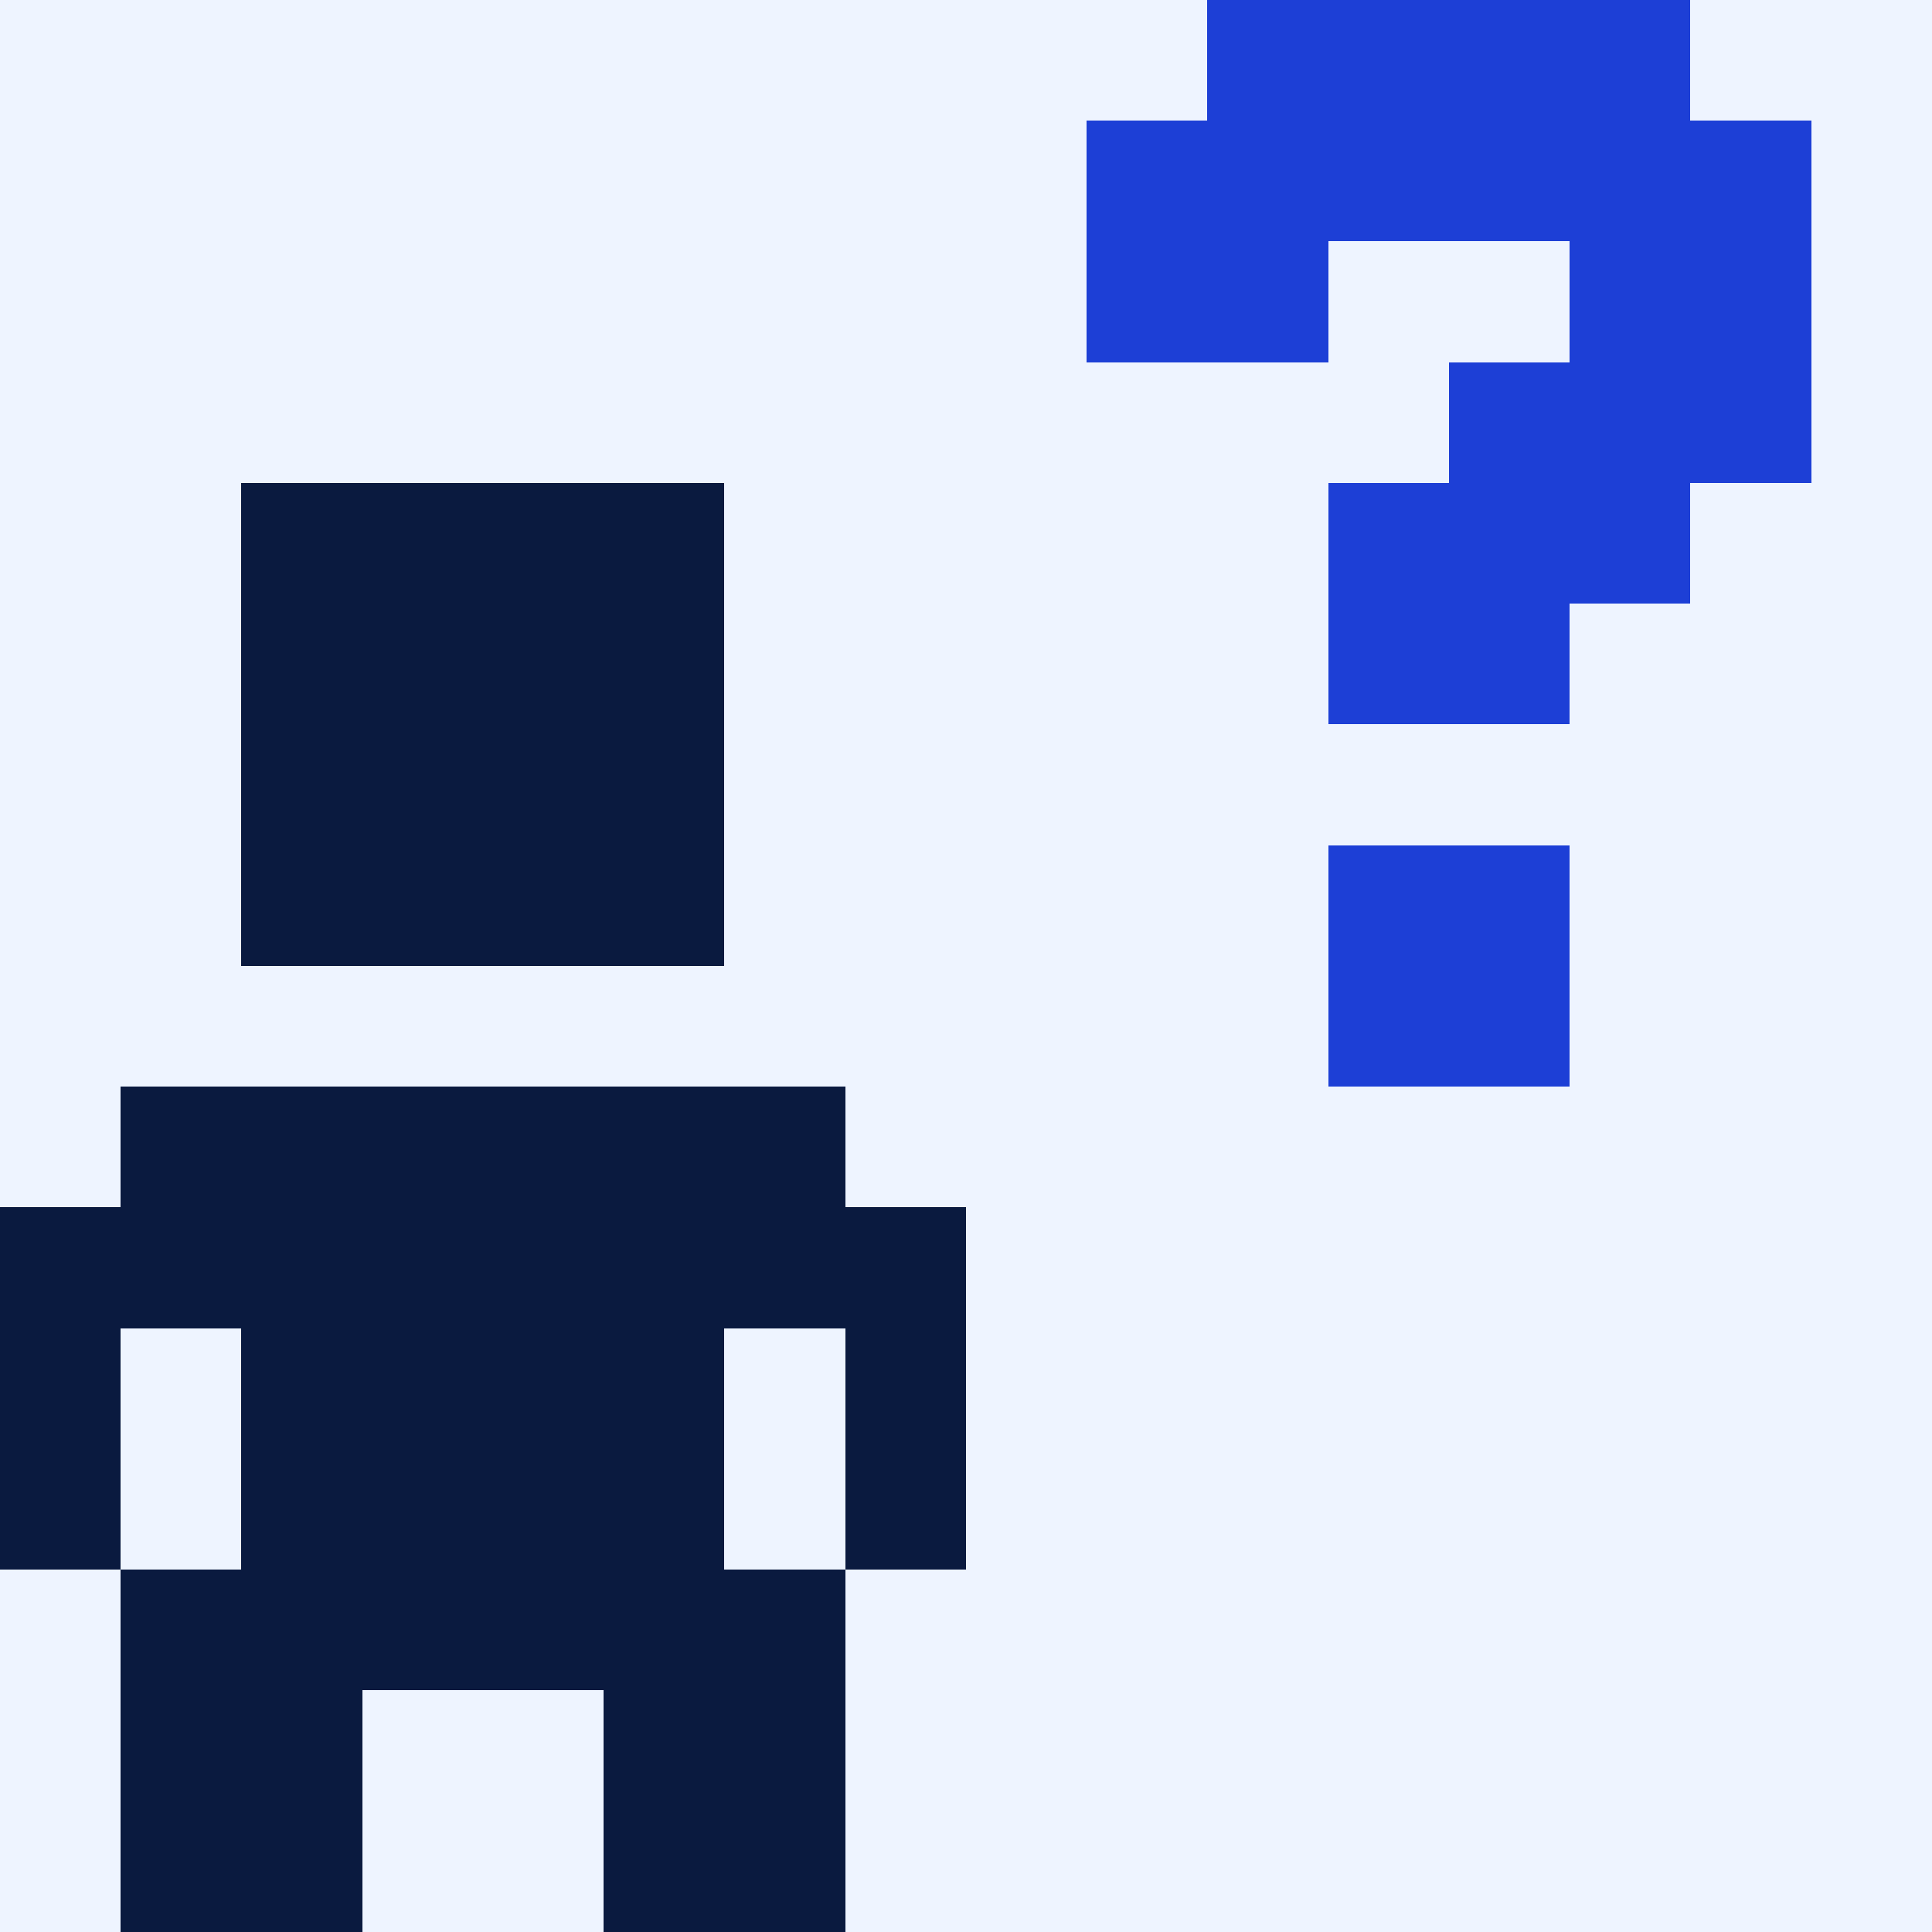
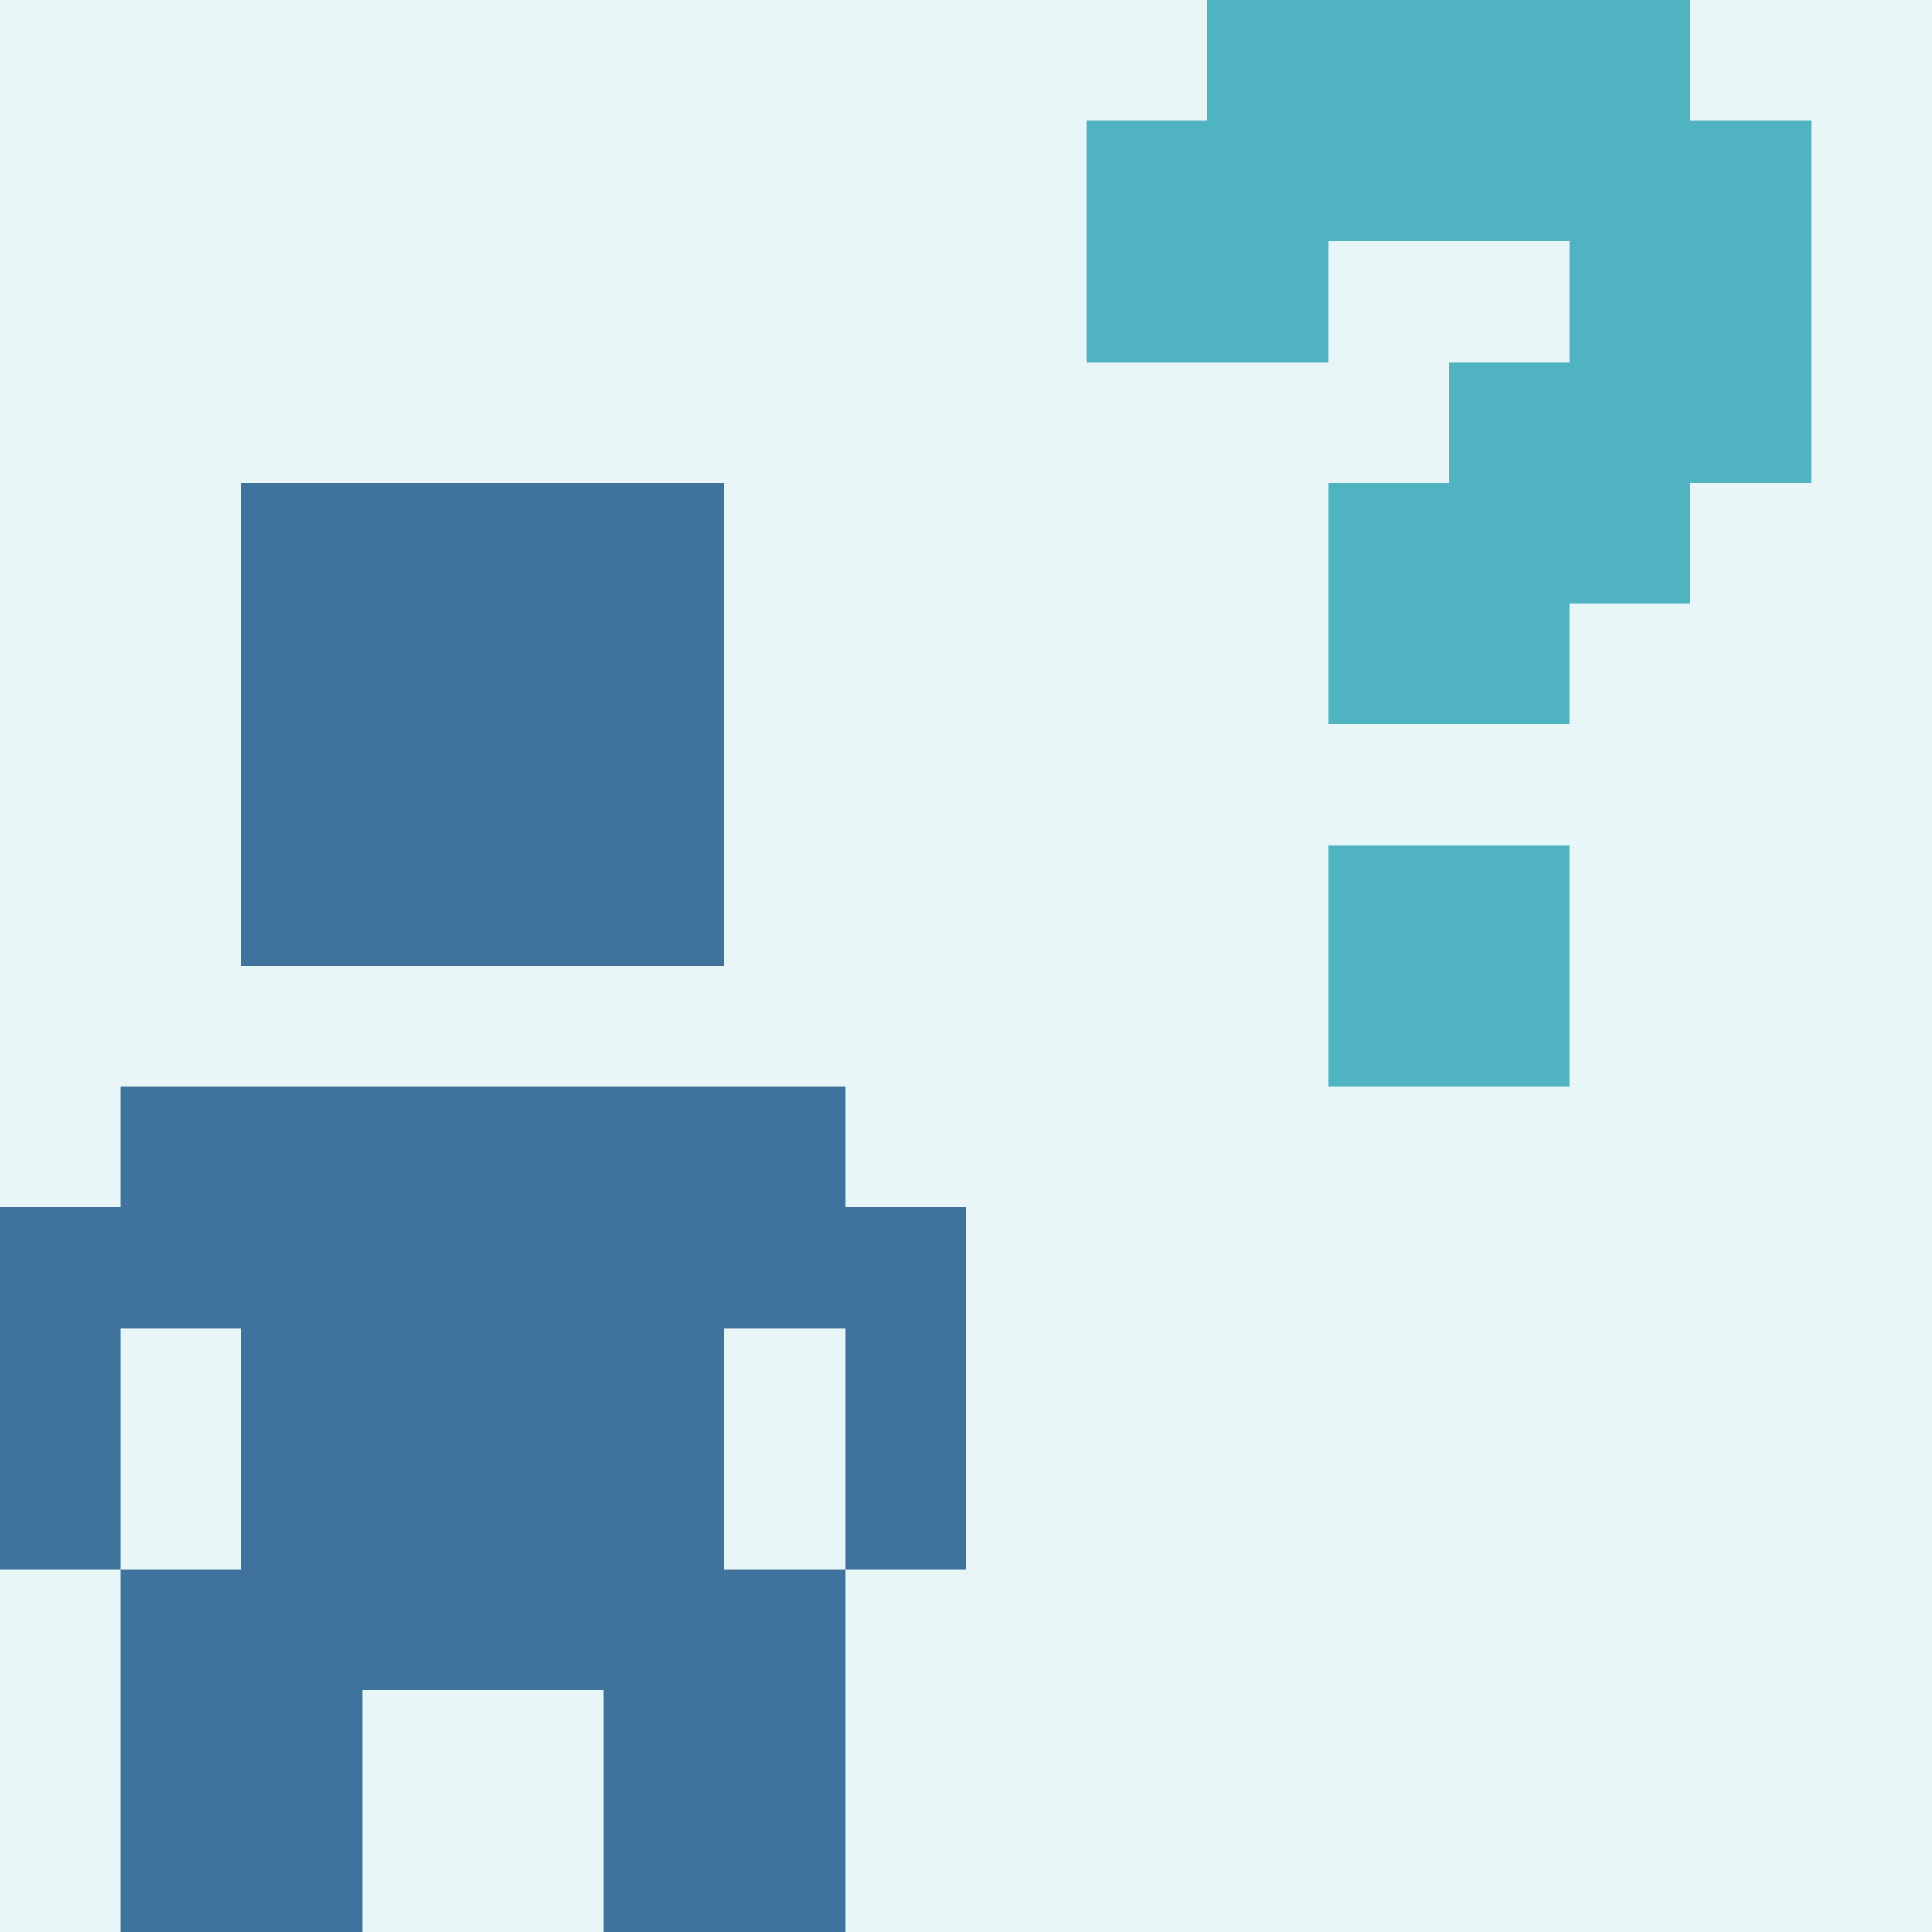
<svg xmlns="http://www.w3.org/2000/svg" viewBox="0 0 16 16" shape-rendering="crispEdges">
-   <style>@media (prefers-color-scheme: dark){rect{fill:#050b1c}path:first-of-type{fill:#e8f0ff}path:last-of-type{fill:#7ea6ff}}</style>
-   <rect x="0" y="0" width="16" height="16" fill="#eef4ff" />
-   <path fill="#0a1a3f" d="M2 4h4v1h-4zM2 5h4v1h-4zM2 6h4v1h-4zM2 7h4v1h-4zM1 9h6v1h-6zM0 10h8v1h-8zM0 11h1v1h-1zM2 11h4v1h-4zM7 11h1v1h-1zM0 12h1v1h-1zM2 12h4v1h-4zM7 12h1v1h-1zM1 13h6v1h-6zM1 14h2v1h-2zM5 14h2v1h-2zM1 15h2v1h-2zM5 15h2v1h-2z" />
-   <path fill="#1d3fd6" d="M10 0h4v1h-4zM9 1h6v1h-6zM9 2h2v1h-2zM13 2h2v1h-2zM12 3h3v1h-3zM11 4h3v1h-3zM11 5h2v1h-2zM11 7h2v1h-2zM11 8h2v1h-2z" />
+   <style>@media (prefers-color-scheme: dark){rect{fill:#0b1d2c}path:first-of-type{fill:#dcf0f7}path:last-of-type{fill:#7fd3df}}</style>
+   <rect x="0" y="0" width="16" height="16" fill="#e8f6f8" />
+   <path fill="#3f729c" d="M2 4h4v1h-4zM2 5h4v1h-4zM2 6h4v1h-4zM2 7h4v1h-4zM1 9h6v1h-6zM0 10h8v1h-8zM0 11h1v1h-1zM2 11h4v1h-4zM7 11h1v1h-1zM0 12h1v1h-1zM2 12h4v1h-4zM7 12h1v1h-1zM1 13h6v1h-6zM1 14h2v1h-2zM5 14h2v1h-2zM1 15h2v1h-2zM5 15h2v1h-2z" />
+   <path fill="#4fb3c2" d="M10 0h4v1h-4zM9 1h6v1h-6zM9 2h2v1h-2zM13 2h2v1h-2zM12 3h3v1h-3zM11 4h3v1h-3zM11 5h2v1h-2zM11 7h2v1h-2zM11 8h2v1h-2z" />
</svg>
